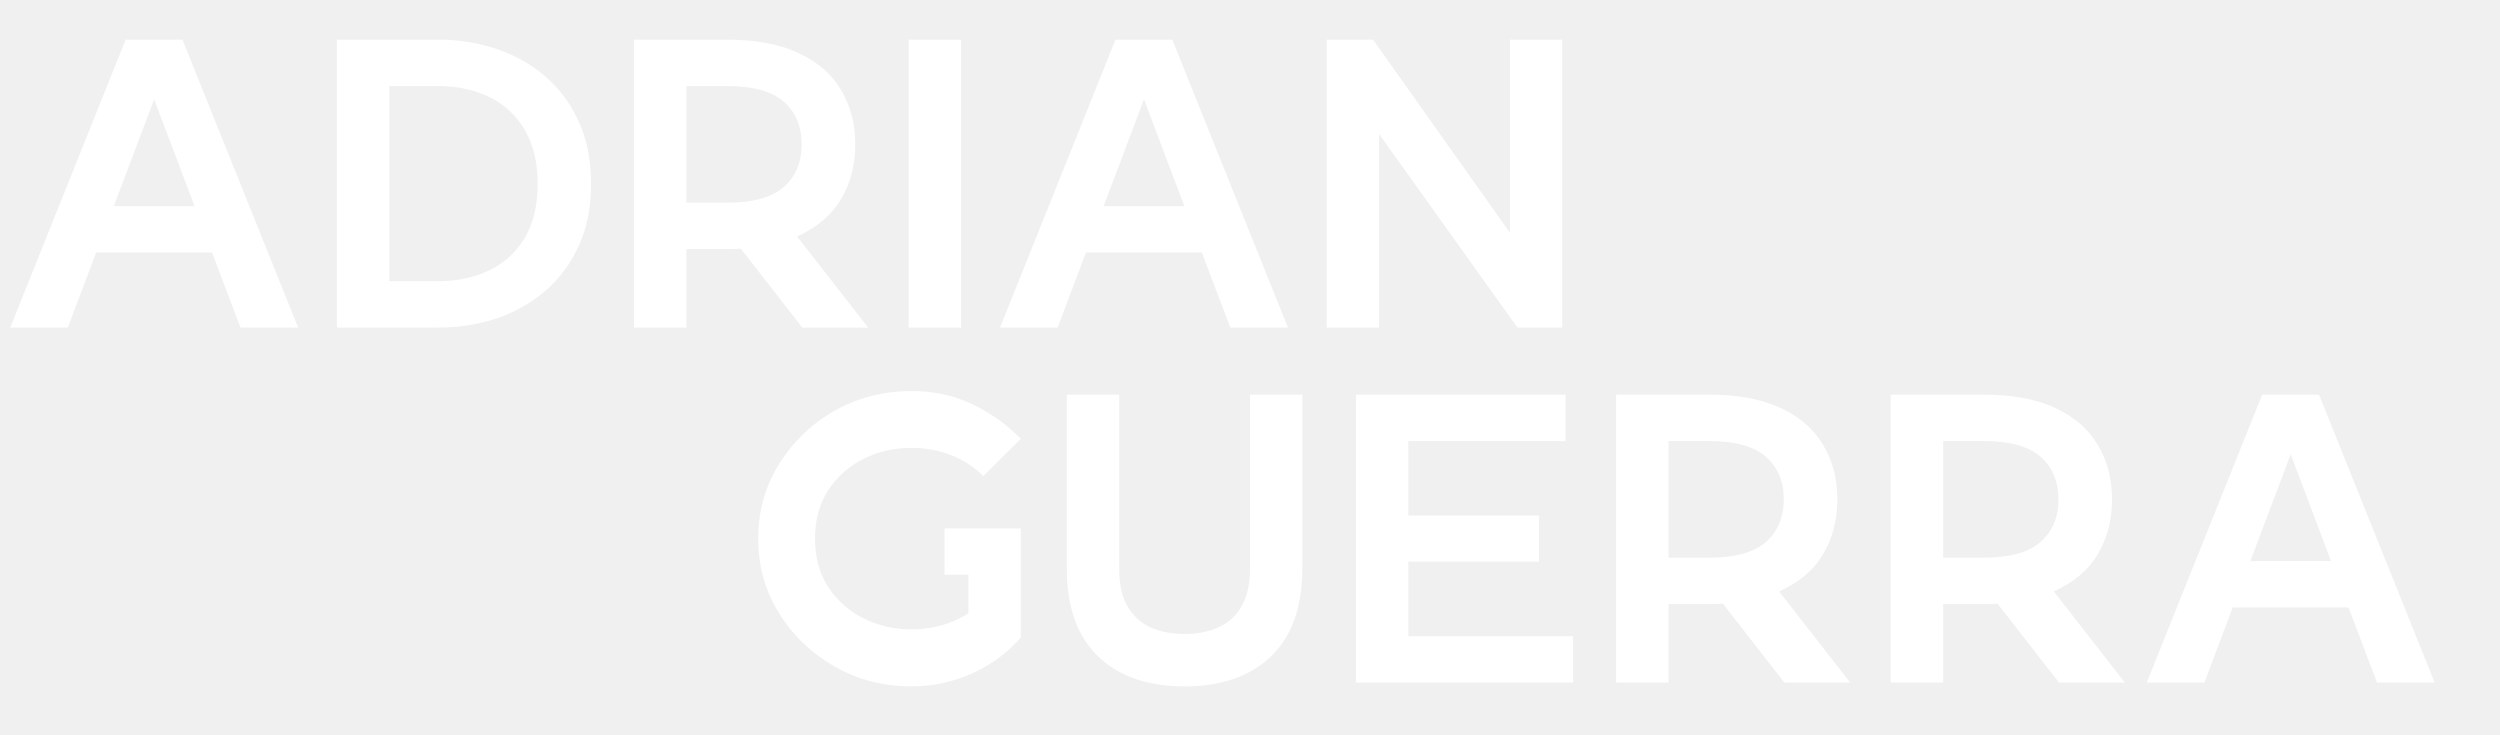
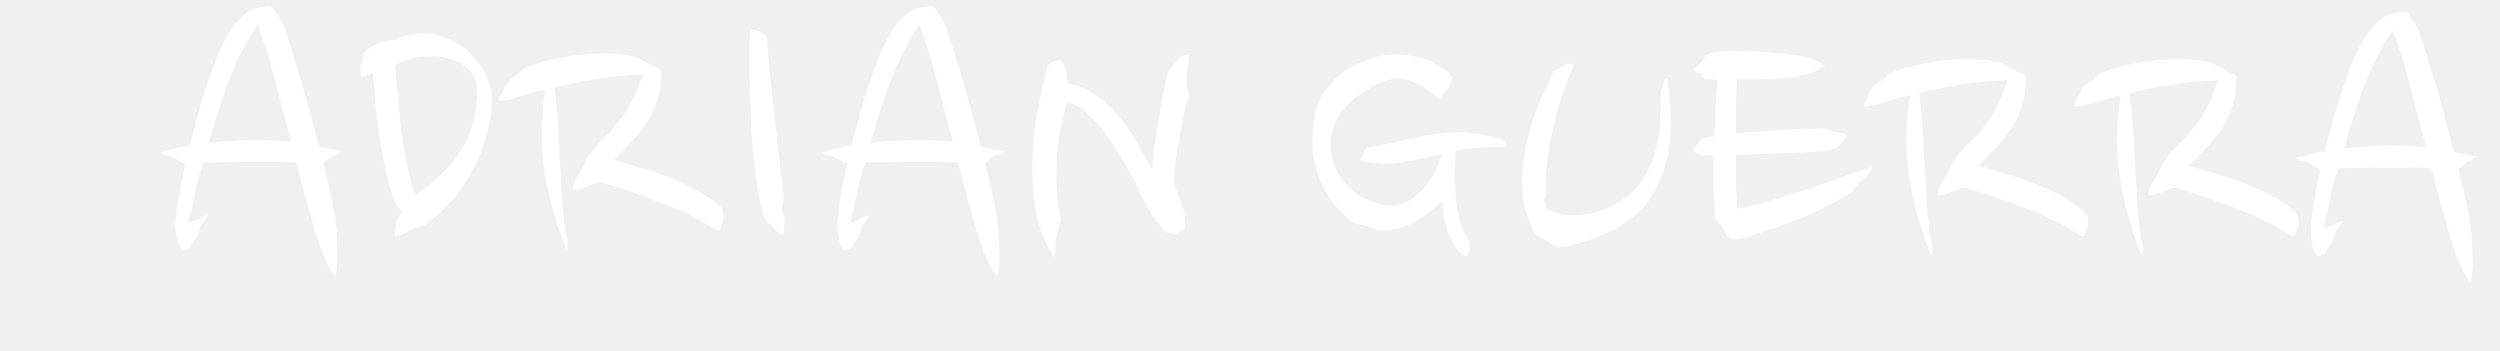
- <svg xmlns="http://www.w3.org/2000/svg" width="1824" height="536" viewBox="0 0 1824 536" fill="none">
-   <g clip-path="url(#clip0_52_25)">
-     <path d="M217.512 239H175.471L154.67 184.215H70.148L49.494 239H7.453L91.682 28.941H133.137L217.512 239ZM141.926 150.377L112.482 72.447L83.039 150.377H141.926ZM319.465 239H245.783V28.941H326.35V29.088C340.998 29.82 354.768 32.603 367.365 37.584C380.109 42.565 391.242 49.449 400.764 58.385C410.285 67.32 417.756 78.014 423.176 90.758C428.596 103.502 431.232 117.857 431.232 133.971C431.232 150.816 428.449 165.611 422.59 178.648C416.73 191.686 408.82 202.672 398.566 211.607C388.312 220.543 376.447 227.428 362.971 232.115C349.348 236.656 334.846 239 319.465 239ZM319.465 205.162C333.527 205.162 345.979 202.525 356.965 197.252C367.951 191.979 376.594 184.068 382.893 173.521C389.191 162.975 392.268 149.791 392.268 133.971C392.268 118.297 389.045 105.113 382.746 94.566C376.447 84.019 367.805 75.963 356.818 70.689C345.832 65.416 333.381 62.779 319.465 62.779H284.016V205.162H319.465ZM633.381 239H585.334L540.51 181.432C537.287 181.578 533.918 181.725 530.549 181.725H500.812V239H462.58V28.941H530.549C551.643 28.941 569.074 32.31 582.844 38.756C596.76 45.348 607.014 54.283 613.752 65.856C620.637 77.281 624.006 90.465 624.006 105.26C624.006 120.494 620.49 133.824 613.459 145.543C606.574 157.115 595.881 166.051 581.525 172.496L633.381 239ZM530.549 147.887C549.299 147.887 563.068 144.078 571.857 136.461C580.5 128.844 584.895 118.443 584.895 105.26C584.895 92.223 580.5 81.822 571.857 74.205C563.068 66.588 549.299 62.779 530.549 62.779H500.812V147.887H530.549ZM701.203 239H662.971V28.941H701.203V239ZM939.68 239H897.639L876.838 184.215H792.316L771.662 239H729.621L813.85 28.941H855.305L939.68 239ZM864.094 150.377L834.65 72.447L805.207 150.377H864.094ZM1139.78 239H1107.11L1006.18 97.789V239H967.951V28.941H1001.79L1101.69 169.859V28.941H1139.78V239Z" fill="#FFFFFF" />
-     <path d="M665.1 500.783C644.445 500.783 625.695 495.949 608.703 486.135C591.857 476.467 578.381 463.576 568.273 447.17C558.166 430.91 553.186 412.893 553.186 392.971C553.186 373.195 558.166 355.031 568.273 338.771C578.381 322.512 591.857 309.475 608.703 299.807C625.695 290.139 644.445 285.305 665.1 285.305C680.92 285.305 695.715 288.381 709.191 294.826C722.668 301.271 734.533 309.621 744.787 320.168L717.395 347.414C710.803 340.676 702.893 335.549 693.811 332.033C684.729 328.518 675.207 326.76 665.1 326.76C652.502 326.76 640.93 329.396 630.236 334.67C619.543 339.943 611.047 347.561 604.455 357.375C597.863 367.336 594.641 379.201 594.641 392.971C594.641 406.887 597.863 418.605 604.455 428.566C611.047 438.381 619.543 445.998 630.236 451.271C640.93 456.545 652.502 459.182 665.1 459.182C680.188 459.182 694.104 455.373 706.555 447.463V419.338H689.123V385.5H744.787V465.041C735.705 475.734 724.133 484.377 710.07 490.969C696.008 497.414 680.92 500.783 665.1 500.783ZM864.318 500.783C838.391 500.783 818.029 494.045 802.941 480.568C786.535 465.92 778.332 443.947 778.332 414.504V287.941H816.564V414.504C816.564 426.076 818.469 435.305 822.57 442.336C826.672 449.367 832.238 454.494 839.416 457.717C846.594 460.939 854.797 462.551 864.318 462.551C873.693 462.551 882.043 460.939 889.221 457.57C904.455 450.539 912.072 436.184 912.072 414.504V287.941H950.158V414.504C950.158 443.947 941.955 465.92 925.549 480.568C910.461 494.045 890.1 500.783 864.318 500.783ZM1147.77 498H989.27V287.941H1142.2V321.779H1027.5V376.125H1122.86V409.816H1027.5V464.162H1147.77V498ZM1349.91 498H1301.87L1257.04 440.432C1253.82 440.578 1250.45 440.725 1247.08 440.725H1217.35V498H1179.11V287.941H1247.08C1268.18 287.941 1285.61 291.311 1299.38 297.756C1313.29 304.348 1323.55 313.283 1330.29 324.855C1337.17 336.281 1340.54 349.465 1340.54 364.26C1340.54 379.494 1337.02 392.824 1329.99 404.543C1323.11 416.115 1312.41 425.051 1298.06 431.496L1349.91 498ZM1247.08 406.887C1265.83 406.887 1279.6 403.078 1288.39 395.461C1297.03 387.844 1301.43 377.443 1301.43 364.26C1301.43 351.223 1297.03 340.822 1288.39 333.205C1279.6 325.588 1265.83 321.779 1247.08 321.779H1217.35V406.887H1247.08ZM1550.3 498H1502.26L1457.43 440.432C1454.21 440.578 1450.84 440.725 1447.47 440.725H1417.74V498H1379.5V287.941H1447.47C1468.57 287.941 1486 291.311 1499.77 297.756C1513.68 304.348 1523.94 313.283 1530.68 324.855C1537.56 336.281 1540.93 349.465 1540.93 364.26C1540.93 379.494 1537.41 392.824 1530.38 404.543C1523.5 416.115 1512.8 425.051 1498.45 431.496L1550.3 498ZM1447.47 406.887C1466.22 406.887 1479.99 403.078 1488.78 395.461C1497.42 387.844 1501.82 377.443 1501.82 364.26C1501.82 351.223 1497.42 340.822 1488.78 333.205C1479.99 325.588 1466.22 321.779 1447.47 321.779H1417.74V406.887H1447.47ZM1776.33 498H1734.29L1713.49 443.215H1628.97L1608.31 498H1566.27L1650.5 287.941H1691.96L1776.33 498ZM1700.74 409.377L1671.3 331.447L1641.86 409.377H1700.74Z" fill="#FFFFFF" />
+ <svg xmlns="http://www.w3.org/2000/svg" width="2204" height="309" viewBox="0 0 2204 309" fill="none">
+   <g clip-path="url(#clip0_324_8)">
+     <path d="M298.594 134.35C297.894 135.517 296.844 136.333 295.444 136.8C294.278 137.033 293.111 137.5 291.944 138.2C290.778 138.9 289.611 139.833 288.444 141C287.278 142.167 286.111 143.1 284.944 143.8C288.211 156.4 290.778 167.367 292.644 176.7C294.511 186.033 295.678 193.033 296.144 197.7C296.611 202.367 296.961 207.5 297.194 213.1C297.428 218.7 297.544 223.833 297.544 228.5C297.544 232 297.311 234.8 296.844 236.9C296.611 239.233 296.144 241.45 295.444 243.55C292.644 240.05 290.311 236.317 288.444 232.35C286.811 228.383 285.061 224.417 283.194 220.45C279.228 208.55 275.378 196.067 271.644 183C268.144 169.933 264.644 156.633 261.144 143.1C254.611 142.867 247.611 142.75 240.144 142.75C232.678 142.75 225.211 142.75 217.744 142.75C210.278 142.75 203.161 142.867 196.394 143.1C189.861 143.1 184.144 143.217 179.244 143.45C178.778 144.85 178.311 146.483 177.844 148.35C176.444 151.383 175.278 154.767 174.344 158.5C173.411 162 172.594 165.85 171.894 170.05C171.194 174.017 170.378 178.217 169.444 182.65C168.511 187.083 167.344 191.517 165.944 195.95C168.978 195.95 171.894 195.017 174.694 193.15C177.728 191.05 180.761 190 183.794 190C181.694 192.1 179.828 194.433 178.194 197C176.794 199.567 175.511 202.95 174.344 207.15C174.111 208.317 173.411 209.483 172.244 210.65C171.078 212.05 170.261 213.1 169.794 213.8C169.328 214.733 168.861 215.667 168.394 216.6C167.928 217.767 167.344 218.583 166.644 219.05C165.011 219.983 163.611 220.45 162.444 220.45C161.278 220.683 160.461 220.45 159.994 219.75C158.128 216.95 156.844 213.917 156.144 210.65C155.678 207.617 155.211 204.35 154.744 200.85C154.744 194.55 155.561 186.383 157.194 176.35C158.828 166.317 160.928 155.583 163.494 144.15C161.628 143.683 159.761 142.867 157.894 141.7C156.028 140.3 154.394 139.367 152.994 138.9C150.428 137.733 148.328 137.15 146.694 137.15C145.061 136.917 143.311 135.983 141.444 134.35L162.794 128.75C163.961 128.75 165.478 128.517 167.344 128.05C170.144 117.083 172.944 106.583 175.744 96.55C178.544 86.517 181.228 78 183.794 71C185.661 65.633 187.878 59.45 190.444 52.45C193.244 45.45 196.394 38.8 199.894 32.5C203.628 25.967 207.711 20.367 212.144 15.7C216.811 11.033 221.828 8.117 227.194 6.95C228.828 6.483 230.461 6.133 232.094 5.9C233.728 5.667 235.478 5.55 237.344 5.55C239.211 5.55 240.611 6.483 241.544 8.35C242.478 9.983 243.878 12.083 245.744 14.65C246.911 16.75 247.961 18.617 248.894 20.25C250.061 21.65 251.228 24.683 252.394 29.35C257.994 46.383 263.244 63.533 268.144 80.8C273.044 97.833 277.361 113.933 281.094 129.1L302.444 133.65L298.594 134.35ZM227.194 22C223.228 27.367 219.494 33.317 215.994 39.85C212.494 46.15 208.994 53.5 205.494 61.9C201.994 70.067 198.494 79.517 194.994 90.25C191.494 100.75 187.878 112.65 184.144 125.95C196.278 124.55 208.411 123.733 220.544 123.5C232.678 123.267 244.694 123.733 256.594 124.9C251.694 106 246.911 87.683 242.244 69.95C237.578 51.983 232.561 36 227.194 22ZM419.694 53.15C422.728 56.183 425.294 59.8 427.394 64C429.494 68.2 431.128 72.75 432.294 77.65C433.461 82.55 433.928 87.567 433.694 92.7C433.694 97.6 432.994 102.267 431.594 106.7C425.528 142.4 407.678 172.15 378.044 195.95C374.778 198.283 371.628 199.683 368.594 200.15C365.561 200.85 362.644 202.133 359.844 204C357.978 205.167 356.111 206.1 354.244 206.8C352.611 207.5 350.628 207.85 348.294 207.85C347.828 206.683 347.711 205.633 347.944 204.7C348.178 203.767 348.528 202.717 348.994 201.55C349.228 200.617 349.228 199.45 348.994 198.05C348.994 196.883 349.228 195.833 349.694 194.9C350.628 193.267 351.444 191.75 352.144 190.35C353.078 188.95 353.661 187.667 353.894 186.5C353.894 185.333 353.078 184.167 351.444 183C350.044 181.6 348.994 179.967 348.294 178.1C345.261 170.633 342.694 162.233 340.594 152.9C338.494 143.333 336.628 133.533 334.994 123.5C333.594 113.233 332.311 103.083 331.144 93.05C330.211 82.783 329.394 73.217 328.694 64.35L320.294 67.85C319.128 68.317 318.311 67.5 317.844 65.4C317.378 63.3 317.378 61.317 317.844 59.45L319.594 52.8C320.061 51.633 320.294 50.35 320.294 48.95C320.294 47.317 320.994 45.917 322.394 44.75C324.728 42.883 328.111 40.783 332.544 38.45C337.211 36.117 342.461 35.067 348.294 35.3C354.128 32.267 360.311 30.4 366.844 29.7C373.378 29 379.794 29.467 386.094 31.1C392.394 32.5 398.461 35.067 404.294 38.8C410.128 42.533 415.261 47.317 419.694 53.15ZM419.694 71C416.661 63.533 411.878 58.283 405.344 55.25C399.044 51.983 392.161 50.117 384.694 49.65C377.461 49.183 370.461 49.767 363.694 51.4C356.928 53.033 351.794 55.017 348.294 57.35C348.994 65.05 349.694 73.683 350.394 83.25C351.328 92.817 352.378 102.733 353.544 113C354.944 123.033 356.578 133.183 358.444 143.45C360.544 153.717 363.111 163.283 366.144 172.15C375.011 166.317 383.061 159.783 390.294 152.55C397.528 145.083 403.594 137.15 408.494 128.75C413.394 120.117 416.778 111.017 418.644 101.45C420.744 91.65 421.094 81.5 419.694 71ZM582.753 65.4C582.753 75.667 581.003 85.117 577.503 93.75C575.87 98.183 573.653 102.617 570.853 107.05C568.053 111.25 564.903 115.45 561.403 119.65C558.137 123.617 554.637 127.467 550.903 131.2C547.403 134.7 544.137 137.967 541.103 141C548.103 143.1 555.803 145.433 564.203 148C572.837 150.333 581.353 153.133 589.753 156.4C598.153 159.667 606.203 163.4 613.903 167.6C621.603 171.567 628.253 176.117 633.853 181.25C635.487 182.65 636.537 184.05 637.003 185.45C637.47 186.617 637.703 188.133 637.703 190C637.703 191.867 637.703 193.033 637.703 193.5C637.937 193.967 637.587 194.9 636.653 196.3C635.953 197.467 635.487 198.75 635.253 200.15C635.253 201.55 634.787 202.483 633.853 202.95C632.687 203.417 631.52 203.183 630.353 202.25C617.053 193.617 601.303 185.8 583.103 178.8C565.137 171.8 547.17 165.733 529.203 160.6C527.337 160.6 525.587 160.95 523.953 161.65C522.32 162.35 520.337 163.167 518.003 164.1C516.137 164.8 513.57 165.617 510.303 166.55C507.27 167.483 505.637 167.483 505.403 166.55C505.403 162.817 506.453 159.433 508.553 156.4C510.653 153.367 512.52 150.217 514.153 146.95C516.02 142.983 517.187 140.417 517.653 139.25C518.353 138.083 519.287 136.8 520.453 135.4C521.387 134.233 522.437 132.833 523.603 131.2C525.003 129.333 526.987 127.117 529.553 124.55C535.387 118.95 540.287 113.7 544.253 108.8C548.453 103.667 551.837 98.767 554.403 94.1C557.203 89.2 559.537 84.417 561.403 79.75C563.27 75.083 565.137 70.417 567.003 65.75C551.837 66.217 538.187 67.5 526.053 69.6C513.92 71.467 501.437 74.033 488.603 77.3C490.003 86.167 491.053 96.2 491.753 107.4C492.453 118.367 493.037 129.683 493.503 141.35C494.203 153.017 494.903 164.683 495.603 176.35C496.303 187.783 497.587 198.4 499.453 208.2C500.62 211.467 500.97 214.383 500.503 216.95C500.27 217.65 500.153 218.233 500.153 218.7C500.153 219.167 499.92 219.633 499.453 220.1C490.587 199.1 484.17 176.467 480.203 152.2C476.47 127.7 476.703 103.317 480.903 79.05C479.27 79.283 477.053 79.75 474.253 80.45C471.453 81.15 468.42 81.967 465.153 82.9C462.12 83.833 459.087 84.767 456.053 85.7C453.253 86.633 450.803 87.333 448.703 87.8L440.653 88.85C439.953 86.75 440.187 85.233 441.353 84.3C442.287 83.133 442.987 81.733 443.453 80.1C445.087 74.5 448.47 70.3 453.603 67.5C455.703 66.333 457.453 64.933 458.853 63.3C460.253 61.667 461.887 60.383 463.753 59.45C470.053 56.883 477.17 54.667 485.103 52.8C493.037 50.933 501.087 49.533 509.253 48.6C517.653 47.433 525.937 46.967 534.103 47.2C542.503 47.2 550.437 48.017 557.903 49.65C560.237 50.117 562.453 51.05 564.553 52.45C566.653 53.617 568.753 54.667 570.853 55.6L576.453 59.1C581.353 59.8 583.453 61.9 582.753 65.4ZM690.649 171.1C691.116 174.133 690.882 177.283 689.949 180.55C689.249 183.583 689.482 186.383 690.649 188.95C691.349 190.817 691.582 193.617 691.349 197.35C691.349 201.083 691.116 204.233 690.649 206.8C689.249 206.8 687.849 206.217 686.449 205.05C685.282 204.117 683.999 202.833 682.599 201.2C680.966 199.333 679.099 197.583 676.999 195.95C675.132 194.083 673.732 191.75 672.799 188.95C669.766 177.05 667.432 164.567 665.799 151.5C664.166 138.2 662.999 124.783 662.299 111.25C661.599 97.717 661.132 84.417 660.899 71.35C660.899 58.05 660.899 45.45 660.899 33.55C660.899 29.583 661.366 27.133 662.299 26.2C662.766 25.733 663.349 25.733 664.049 26.2C664.982 26.433 666.032 26.667 667.199 26.9C668.366 27.133 669.416 27.6 670.349 28.3C671.282 28.767 671.982 29.233 672.449 29.7C673.149 30.4 673.849 30.867 674.549 31.1C675.249 31.333 675.716 32.033 675.949 33.2C677.816 56.3 680.032 79.283 682.599 102.15C685.166 125.017 687.849 148 690.649 171.1ZM882.042 134.35C881.342 135.517 880.292 136.333 878.892 136.8C877.725 137.033 876.558 137.5 875.392 138.2C874.225 138.9 873.058 139.833 871.892 141C870.725 142.167 869.558 143.1 868.392 143.8C871.658 156.4 874.225 167.367 876.092 176.7C877.958 186.033 879.125 193.033 879.592 197.7C880.058 202.367 880.408 207.5 880.642 213.1C880.875 218.7 880.992 223.833 880.992 228.5C880.992 232 880.758 234.8 880.292 236.9C880.058 239.233 879.592 241.45 878.892 243.55C876.092 240.05 873.758 236.317 871.892 232.35C870.258 228.383 868.508 224.417 866.642 220.45C862.675 208.55 858.825 196.067 855.092 183C851.592 169.933 848.092 156.633 844.592 143.1C838.058 142.867 831.058 142.75 823.592 142.75C816.125 142.75 808.658 142.75 801.192 142.75C793.725 142.75 786.608 142.867 779.842 143.1C773.308 143.1 767.592 143.217 762.692 143.45C762.225 144.85 761.758 146.483 761.292 148.35C759.892 151.383 758.725 154.767 757.792 158.5C756.858 162 756.042 165.85 755.342 170.05C754.642 174.017 753.825 178.217 752.892 182.65C751.958 187.083 750.792 191.517 749.392 195.95C752.425 195.95 755.342 195.017 758.142 193.15C761.175 191.05 764.208 190 767.242 190C765.142 192.1 763.275 194.433 761.642 197C760.242 199.567 758.958 202.95 757.792 207.15C757.558 208.317 756.858 209.483 755.692 210.65C754.525 212.05 753.708 213.1 753.242 213.8C752.775 214.733 752.308 215.667 751.842 216.6C751.375 217.767 750.792 218.583 750.092 219.05C748.458 219.983 747.058 220.45 745.892 220.45C744.725 220.683 743.908 220.45 743.442 219.75C741.575 216.95 740.292 213.917 739.592 210.65C739.125 207.617 738.658 204.35 738.192 200.85C738.192 194.55 739.008 186.383 740.642 176.35C742.275 166.317 744.375 155.583 746.942 144.15C745.075 143.683 743.208 142.867 741.342 141.7C739.475 140.3 737.842 139.367 736.442 138.9C733.875 137.733 731.775 137.15 730.142 137.15C728.508 136.917 726.758 135.983 724.892 134.35L746.242 128.75C747.408 128.75 748.925 128.517 750.792 128.05C753.592 117.083 756.392 106.583 759.192 96.55C761.992 86.517 764.675 78 767.242 71C769.108 65.633 771.325 59.45 773.892 52.45C776.692 45.45 779.842 38.8 783.342 32.5C787.075 25.967 791.158 20.367 795.592 15.7C800.258 11.033 805.275 8.117 810.642 6.95C812.275 6.483 813.908 6.133 815.542 5.9C817.175 5.667 818.925 5.55 820.792 5.55C822.658 5.55 824.058 6.483 824.992 8.35C825.925 9.983 827.325 12.083 829.192 14.65C830.358 16.75 831.408 18.617 832.342 20.25C833.508 21.65 834.675 24.683 835.842 29.35C841.442 46.383 846.692 63.533 851.592 80.8C856.492 97.833 860.808 113.933 864.542 129.1L885.892 133.65L882.042 134.35ZM810.642 22C806.675 27.367 802.942 33.317 799.442 39.85C795.942 46.15 792.442 53.5 788.942 61.9C785.442 70.067 781.942 79.517 778.442 90.25C774.942 100.75 771.325 112.65 767.592 125.95C779.725 124.55 791.858 123.733 803.992 123.5C816.125 123.267 828.142 123.733 840.042 124.9C835.142 106 830.358 87.683 825.692 69.95C821.025 51.983 816.008 36 810.642 22ZM1047.94 48.25C1048.17 50.583 1048.06 53.617 1047.59 57.35C1047.12 61.083 1046.66 64.583 1046.19 67.85C1045.72 70.183 1045.84 72.983 1046.54 76.25C1047.24 79.283 1047.71 81.85 1047.94 83.95C1046.54 88.383 1045.14 93.867 1043.74 100.4C1042.34 106.7 1041.06 113.467 1039.89 120.7C1038.72 127.7 1037.56 134.7 1036.39 141.7C1035.46 148.7 1034.87 155 1034.64 160.6C1036.04 165.033 1037.32 168.767 1038.49 171.8C1039.89 174.833 1041.06 177.75 1041.99 180.55C1042.92 183.117 1043.62 185.917 1044.09 188.95C1044.56 191.983 1044.79 195.717 1044.79 200.15C1043.16 201.783 1042.11 202.717 1041.64 202.95C1041.41 203.417 1040.47 204.233 1038.84 205.4C1037.44 206.567 1036.04 206.8 1034.64 206.1C1033.47 205.4 1032.19 205.05 1030.79 205.05C1028.69 205.05 1027.64 204.817 1027.64 204.35C1027.64 203.883 1027.06 203.067 1025.89 201.9C1022.16 198.167 1019.01 194.433 1016.44 190.7C1014.11 186.733 1011.89 182.883 1009.79 179.15C1007.69 175.183 1005.71 171.217 1003.84 167.25C1002.21 163.283 1000.22 159.317 997.892 155.35C995.092 150.217 991.592 144.267 987.392 137.5C983.425 130.5 978.992 123.733 974.092 117.2C969.192 110.667 963.825 104.833 957.992 99.7C952.392 94.567 946.675 91.3 940.842 89.9C935.475 108.1 932.325 125.833 931.392 143.1C930.692 160.133 931.858 176.117 934.892 191.05C935.125 193.15 935.125 194.55 934.892 195.25C934.658 195.95 934.308 197.117 933.842 198.75C933.375 200.617 932.792 202.833 932.092 205.4C931.625 208.2 931.042 210.183 930.342 211.35C930.575 214.617 930.692 217.65 930.692 220.45C930.692 223.25 930.108 225.35 928.942 226.75C921.475 214.85 916.342 201.783 913.542 187.55C910.975 173.083 909.808 158.383 910.042 143.45C910.508 128.517 912.025 113.933 914.592 99.7C917.158 85.233 919.958 72.05 922.992 60.15C922.992 59.217 923.225 58.517 923.692 58.05C924.392 57.583 924.975 57.117 925.442 56.65C925.908 56.183 926.258 55.833 926.492 55.6C926.958 55.133 927.542 54.783 928.242 54.55C929.408 54.317 930.458 54.083 931.392 53.85C932.325 53.383 933.375 53.15 934.542 53.15C935.942 53.15 936.875 53.967 937.342 55.6C937.808 57.233 938.275 58.517 938.742 59.45C939.442 60.617 940.025 63.067 940.492 66.8C940.958 70.3 941.075 72.633 940.842 73.8C951.108 75.2 960.092 78.933 967.792 85C975.725 90.833 982.608 97.6 988.442 105.3C994.508 113 999.758 120.933 1004.19 129.1C1008.62 137.033 1012.47 143.917 1015.74 149.75C1015.97 144.617 1016.56 138.317 1017.49 130.85C1018.66 123.383 1019.82 115.8 1020.99 108.1C1022.39 100.4 1023.67 93.167 1024.84 86.4C1026.24 79.4 1027.29 73.917 1027.99 69.95C1028.69 66.683 1029.74 64 1031.14 61.9C1032.54 59.8 1034.06 57.933 1035.69 56.3C1036.62 55.367 1037.56 54.083 1038.49 52.45C1039.66 50.817 1041.06 49.767 1042.69 49.3C1043.86 48.833 1044.67 48.6 1045.14 48.6C1045.84 48.6 1046.77 48.483 1047.94 48.25Z" fill="white" />
+     <path d="M1280.35 68.65C1280.35 69.817 1280 70.983 1279.3 72.15C1278.6 73.083 1278.02 74.25 1277.55 75.65C1276.62 78.217 1275.92 79.617 1275.45 79.85C1275.22 80.083 1274.4 81.017 1273 82.65C1272.3 83.583 1271.83 84.4 1271.6 85.1C1271.37 85.567 1271.02 86.033 1270.55 86.5C1269.62 86.967 1268.33 86.733 1266.7 85.8C1264.37 83.7 1261.57 81.483 1258.3 79.15C1255.03 76.817 1251.53 74.833 1247.8 73.2C1244.07 71.333 1240.1 70.05 1235.9 69.35C1231.93 68.65 1227.85 69 1223.65 70.4C1217.82 72.267 1211.05 75.533 1203.35 80.2C1195.65 84.867 1189.12 90.583 1183.75 97.35C1177.22 105.75 1173.72 114.85 1173.25 124.65C1172.78 134.217 1174.65 143.083 1178.85 151.25C1183.28 159.417 1189.82 166.417 1198.45 172.25C1207.08 177.85 1217.35 180.883 1229.25 181.35C1235.32 180.417 1240.57 178.433 1245 175.4C1249.67 172.133 1253.63 168.283 1256.9 163.85C1260.4 159.417 1263.32 154.75 1265.65 149.85C1267.98 144.717 1269.85 139.933 1271.25 135.5C1259.35 138.533 1247.45 141.1 1235.55 143.2C1223.65 145.067 1211.75 144.483 1199.85 141.45C1198.68 140.75 1198.33 140.517 1198.8 140.75C1199.27 140.75 1200.08 139.7 1201.25 137.6C1201.72 136.667 1202.07 135.5 1202.3 134.1C1202.77 132.467 1203.93 131.183 1205.8 130.25C1214.2 128.85 1222.83 127.1 1231.7 125C1240.57 122.667 1249.67 120.683 1259 119.05C1268.33 117.417 1277.78 116.6 1287.35 116.6C1296.92 116.6 1306.6 118.117 1316.4 121.15C1317.33 121.617 1318.38 121.967 1319.55 122.2C1320.95 122.2 1322.23 122.433 1323.4 122.9C1324.57 123.367 1325.62 124.067 1326.55 125C1327.48 125.7 1327.95 126.75 1327.95 128.15C1327.95 129.083 1326.9 129.55 1324.8 129.55C1318.73 129.55 1311.73 129.783 1303.8 130.25C1296.1 130.483 1289.22 131.417 1283.15 133.05C1282.92 138.65 1282.68 144.833 1282.45 151.6C1282.45 158.367 1282.68 165.367 1283.15 172.6C1283.85 179.6 1285.02 186.6 1286.65 193.6C1288.52 200.6 1291.32 207.017 1295.05 212.85C1295.52 213.317 1295.75 214.483 1295.75 216.35C1295.75 218.217 1295.52 219.733 1295.05 220.9C1294.58 221.6 1294.47 222.183 1294.7 222.65C1294.93 223.35 1294.82 223.933 1294.35 224.4C1293.88 225.333 1293.07 225.683 1291.9 225.45C1290.73 225.45 1289.8 225.217 1289.1 224.75C1283.03 218.683 1278.6 211.217 1275.8 202.35C1273.23 193.483 1271.72 185.083 1271.25 177.15C1256.32 192.083 1240.92 200.6 1225.05 202.7C1220.85 203.167 1217.47 203.167 1214.9 202.7C1212.57 202.467 1209.42 201.417 1205.45 199.55C1203.82 198.85 1201.37 198.267 1198.1 197.8C1195.07 197.333 1192.97 196.517 1191.8 195.35C1185.5 190.45 1179.9 184.85 1175 178.55C1170.33 172.25 1166.48 165.483 1163.45 158.25C1160.65 151.017 1158.67 143.55 1157.5 135.85C1156.57 127.917 1156.8 119.867 1158.2 111.7C1158.43 101.2 1161 91.983 1165.9 84.05C1170.8 75.883 1176.87 69.117 1184.1 63.75C1191.57 58.383 1199.5 54.417 1207.9 51.85C1216.53 49.05 1224.58 47.767 1232.05 48C1237.42 48.233 1242.78 48.933 1248.15 50.1C1253.75 51.033 1258.88 52.783 1263.55 55.35C1267.75 57.683 1271.02 59.55 1273.35 60.95C1275.68 62.117 1278.02 64.683 1280.35 68.65ZM1386.85 58.5C1383.11 67.6 1379.61 76.933 1376.35 86.5C1373.31 96.067 1370.75 105.75 1368.65 115.55C1366.55 125.117 1364.91 134.683 1363.75 144.25C1362.81 153.817 1362.58 162.917 1363.05 171.55C1362.58 172.95 1362.11 174.117 1361.65 175.05C1361.41 175.75 1361.3 176.333 1361.3 176.8C1361.53 177.967 1361.88 178.9 1362.35 179.6C1362.81 180.3 1363.05 181.583 1363.05 183.45C1368.65 187.183 1375.41 189.283 1383.35 189.75C1391.28 190.217 1399.21 189.283 1407.15 186.95C1415.31 184.617 1422.43 181.467 1428.5 177.5C1437.13 171.9 1443.78 165.367 1448.45 157.9C1453.35 150.2 1456.96 142.15 1459.3 133.75C1461.63 125.117 1463.03 116.25 1463.5 107.15C1463.96 98.05 1464.2 89.183 1464.2 80.55C1464.2 79.85 1464.43 79.267 1464.9 78.8C1465.6 78.1 1465.95 77.4 1465.95 76.7C1465.95 76 1466.06 75.3 1466.3 74.6C1466.53 74.133 1466.65 73.55 1466.65 72.85C1466.65 72.15 1466.76 71.567 1467 71.1C1467 70.633 1467.46 70.167 1468.4 69.7C1469.56 69 1470.15 69.233 1470.15 70.4C1471.55 80.9 1472.48 91.867 1472.95 103.3C1473.41 114.733 1472.48 126.05 1470.15 137.25C1467.81 148.45 1463.85 159.067 1458.25 169.1C1452.88 179.133 1444.95 187.883 1434.45 195.35C1427.68 200.017 1419.4 204.333 1409.6 208.3C1399.8 212.5 1390 215.533 1380.2 217.4C1374.6 218.1 1370.75 217.517 1368.65 215.65C1366.55 213.783 1364.21 212.267 1361.65 211.1C1358.38 209.467 1356.16 208.183 1355 207.25C1354.06 206.317 1352.78 204.333 1351.15 201.3C1345.55 190.1 1342.51 178.317 1342.05 165.95C1341.58 153.35 1342.63 140.983 1345.2 128.85C1347.76 116.717 1351.26 105.167 1355.7 94.2C1360.36 83 1364.8 73.083 1369 64.45C1370.16 62.583 1370.98 61.65 1371.45 61.65C1372.15 61.65 1373.2 61.183 1374.6 60.25C1375.53 59.783 1376.81 58.967 1378.45 57.8C1380.31 56.4 1381.71 55.817 1382.65 56.05C1383.11 56.05 1383.81 56.167 1384.75 56.4C1385.91 56.4 1386.73 56.517 1387.2 56.75C1387.66 56.983 1387.55 57.217 1386.85 57.45C1386.38 57.683 1386.38 58.033 1386.85 58.5ZM1620.37 116.6C1622.71 117.067 1624.34 117.533 1625.27 118C1626.44 118.233 1627.14 118.933 1627.37 120.1L1621.42 128.5C1620.02 129.667 1618.16 130.6 1615.82 131.3C1613.72 132 1611.74 132.583 1609.87 133.05C1604.51 133.517 1598.56 133.867 1592.02 134.1C1585.49 134.333 1578.72 134.683 1571.72 135.15C1564.72 135.383 1557.61 135.617 1550.37 135.85C1543.37 136.083 1536.72 136.317 1530.42 136.55C1530.42 146.35 1530.42 155.45 1530.42 163.85C1530.66 172.25 1531.01 179.017 1531.47 184.15C1537.31 183.217 1544.07 181.7 1551.77 179.6C1559.47 177.5 1567.76 175.05 1576.62 172.25C1585.49 169.45 1594.71 166.417 1604.27 163.15C1613.84 159.883 1623.17 156.5 1632.27 153C1635.54 151.833 1638.57 150.9 1641.37 150.2C1644.41 149.267 1647.44 148.333 1650.47 147.4C1650.47 148.333 1650.36 149.033 1650.12 149.5C1649.89 149.733 1649.54 150.083 1649.07 150.55C1648.37 152.417 1647.32 154.05 1645.92 155.45C1644.52 156.617 1643.12 157.667 1641.72 158.6C1640.56 159.533 1639.51 160.35 1638.57 161.05C1637.41 161.983 1636.36 163.383 1635.42 165.25C1634.72 167.117 1633.09 168.867 1630.52 170.5C1615.36 179.833 1600.07 187.533 1584.67 193.6C1569.27 199.667 1552.94 205.15 1535.67 210.05C1531.71 211.217 1528.56 211.333 1526.22 210.4C1523.89 209.7 1521.91 207.6 1520.27 204.1C1519.81 202.233 1519.22 200.717 1518.52 199.55C1517.82 198.383 1516.19 196.867 1513.62 195C1512.46 194.067 1511.87 192.55 1511.87 190.45C1511.87 188.117 1511.76 185.667 1511.52 183.1C1511.06 177.5 1510.71 170.733 1510.47 162.8C1510.47 154.633 1510.59 146 1510.82 136.9H1501.72C1499.62 136.667 1498.11 136.433 1497.17 136.2C1496.24 135.733 1494.84 134.567 1492.97 132.7C1492.97 131.067 1493.32 130.017 1494.02 129.55C1494.96 129.083 1495.77 128.383 1496.47 127.45C1497.17 126.517 1497.76 125.467 1498.22 124.3C1498.92 123.133 1499.86 122.317 1501.02 121.85C1502.19 121.617 1503.59 121.383 1505.22 121.15C1507.09 120.917 1509.19 120.567 1511.52 120.1C1511.99 111.467 1512.34 102.833 1512.57 94.2C1513.04 85.567 1513.51 77.517 1513.97 70.05H1509.07C1506.27 70.05 1504.29 69.817 1503.12 69.35C1502.19 68.65 1501.49 68.067 1501.02 67.6C1500.56 66.9 1500.21 66.317 1499.97 65.85C1499.74 65.15 1499.04 64.683 1497.87 64.45C1496.01 64.217 1495.07 63.867 1495.07 63.4C1495.07 62.933 1494.61 62.467 1493.67 62C1492.74 61.3 1493.09 60.483 1494.72 59.55C1496.59 58.617 1498.46 56.75 1500.32 53.95C1501.96 52.317 1502.89 51.033 1503.12 50.1C1503.59 49.167 1505.11 48.117 1507.67 46.95C1510.01 45.783 1514.44 45.083 1520.97 44.85C1527.51 44.617 1534.86 44.733 1543.02 45.2C1551.19 45.433 1559.47 46.017 1567.87 46.95C1576.51 47.65 1583.86 48.583 1589.92 49.75C1593.66 50.683 1597.04 51.85 1600.07 53.25C1603.11 54.417 1606.02 56.05 1608.82 58.15C1608.82 58.85 1608.24 59.317 1607.07 59.55C1606.14 59.55 1605.44 59.783 1604.97 60.25C1604.04 60.95 1603.11 61.533 1602.17 62C1601.24 62.233 1600.42 62.583 1599.72 63.05C1598.79 63.517 1597.86 63.867 1596.92 64.1C1593.19 65.267 1589.22 66.317 1585.02 67.25C1581.06 67.95 1576.51 68.533 1571.37 69C1566.47 69.467 1560.64 69.817 1553.87 70.05C1547.34 70.05 1539.76 70.05 1531.12 70.05C1530.89 76.817 1530.66 84.283 1530.42 92.45C1530.42 100.617 1530.42 109.017 1530.42 117.65C1541.62 116.483 1553.99 115.55 1567.52 114.85C1581.29 113.917 1594.12 113.333 1606.02 113.1C1608.59 113.1 1611.04 113.683 1613.37 114.85C1615.71 116.017 1618.04 116.6 1620.37 116.6ZM1785.91 70.4C1785.91 80.667 1784.16 90.117 1780.66 98.75C1779.03 103.183 1776.81 107.617 1774.01 112.05C1771.21 116.25 1768.06 120.45 1764.56 124.65C1761.29 128.617 1757.79 132.467 1754.06 136.2C1750.56 139.7 1747.29 142.967 1744.26 146C1751.26 148.1 1758.96 150.433 1767.36 153C1775.99 155.333 1784.51 158.133 1792.91 161.4C1801.31 164.667 1809.36 168.4 1817.06 172.6C1824.76 176.567 1831.41 181.117 1837.01 186.25C1838.64 187.65 1839.69 189.05 1840.16 190.45C1840.63 191.617 1840.86 193.133 1840.86 195C1840.86 196.867 1840.86 198.033 1840.86 198.5C1841.09 198.967 1840.74 199.9 1839.81 201.3C1839.11 202.467 1838.64 203.75 1838.41 205.15C1838.41 206.55 1837.94 207.483 1837.01 207.95C1835.84 208.417 1834.68 208.183 1833.51 207.25C1820.21 198.617 1804.46 190.8 1786.26 183.8C1768.29 176.8 1750.33 170.733 1732.36 165.6C1730.49 165.6 1728.74 165.95 1727.11 166.65C1725.48 167.35 1723.49 168.167 1721.16 169.1C1719.29 169.8 1716.73 170.617 1713.46 171.55C1710.43 172.483 1708.79 172.483 1708.56 171.55C1708.56 167.817 1709.61 164.433 1711.71 161.4C1713.81 158.367 1715.68 155.217 1717.31 151.95C1719.18 147.983 1720.34 145.417 1720.81 144.25C1721.51 143.083 1722.44 141.8 1723.61 140.4C1724.54 139.233 1725.59 137.833 1726.76 136.2C1728.16 134.333 1730.14 132.117 1732.71 129.55C1738.54 123.95 1743.44 118.7 1747.41 113.8C1751.61 108.667 1754.99 103.767 1757.56 99.1C1760.36 94.2 1762.69 89.417 1764.56 84.75C1766.43 80.083 1768.29 75.417 1770.16 70.75C1754.99 71.217 1741.34 72.5 1729.21 74.6C1717.08 76.467 1704.59 79.033 1691.76 82.3C1693.16 91.167 1694.21 101.2 1694.91 112.4C1695.61 123.367 1696.19 134.683 1696.66 146.35C1697.36 158.017 1698.06 169.683 1698.76 181.35C1699.46 192.783 1700.74 203.4 1702.61 213.2C1703.78 216.467 1704.13 219.383 1703.66 221.95C1703.43 222.65 1703.31 223.233 1703.31 223.7C1703.31 224.167 1703.08 224.633 1702.61 225.1C1693.74 204.1 1687.33 181.467 1683.36 157.2C1679.63 132.7 1679.86 108.317 1684.06 84.05C1682.43 84.283 1680.21 84.75 1677.41 85.45C1674.61 86.15 1671.58 86.967 1668.31 87.9C1665.28 88.833 1662.24 89.767 1659.21 90.7C1656.41 91.633 1653.96 92.333 1651.86 92.8L1643.81 93.85C1643.11 91.75 1643.34 90.233 1644.51 89.3C1645.44 88.133 1646.14 86.733 1646.61 85.1C1648.24 79.5 1651.63 75.3 1656.76 72.5C1658.86 71.333 1660.61 69.933 1662.01 68.3C1663.41 66.667 1665.04 65.383 1666.91 64.45C1673.21 61.883 1680.33 59.667 1688.26 57.8C1696.19 55.933 1704.24 54.533 1712.41 53.6C1720.81 52.433 1729.09 51.967 1737.26 52.2C1745.66 52.2 1753.59 53.017 1761.06 54.65C1763.39 55.117 1765.61 56.05 1767.71 57.45C1769.81 58.617 1771.91 59.667 1774.01 60.6L1779.61 64.1C1784.51 64.8 1786.61 66.9 1785.91 70.4ZM1971.5 70.4C1971.5 80.667 1969.75 90.117 1966.25 98.75C1964.62 103.183 1962.4 107.617 1959.6 112.05C1956.8 116.25 1953.65 120.45 1950.15 124.65C1946.89 128.617 1943.39 132.467 1939.65 136.2C1936.15 139.7 1932.89 142.967 1929.85 146C1936.85 148.1 1944.55 150.433 1952.95 153C1961.59 155.333 1970.1 158.133 1978.5 161.4C1986.9 164.667 1994.95 168.4 2002.65 172.6C2010.35 176.567 2017 181.117 2022.6 186.25C2024.24 187.65 2025.29 189.05 2025.75 190.45C2026.22 191.617 2026.45 193.133 2026.45 195C2026.45 196.867 2026.45 198.033 2026.45 198.5C2026.69 198.967 2026.34 199.9 2025.4 201.3C2024.7 202.467 2024.24 203.75 2024 205.15C2024 206.55 2023.54 207.483 2022.6 207.95C2021.44 208.417 2020.27 208.183 2019.1 207.25C2005.8 198.617 1990.05 190.8 1971.85 183.8C1953.89 176.8 1935.92 170.733 1917.95 165.6C1916.09 165.6 1914.34 165.95 1912.7 166.65C1911.07 167.35 1909.09 168.167 1906.75 169.1C1904.89 169.8 1902.32 170.617 1899.05 171.55C1896.02 172.483 1894.39 172.483 1894.15 171.55C1894.15 167.817 1895.2 164.433 1897.3 161.4C1899.4 158.367 1901.27 155.217 1902.9 151.95C1904.77 147.983 1905.94 145.417 1906.4 144.25C1907.1 143.083 1908.04 141.8 1909.2 140.4C1910.14 139.233 1911.19 137.833 1912.35 136.2C1913.75 134.333 1915.74 132.117 1918.3 129.55C1924.14 123.95 1929.04 118.7 1933 113.8C1937.2 108.667 1940.59 103.767 1943.15 99.1C1945.95 94.2 1948.29 89.417 1950.15 84.75C1952.02 80.083 1953.89 75.417 1955.75 70.75C1940.59 71.217 1926.94 72.5 1914.8 74.6C1902.67 76.467 1890.19 79.033 1877.35 82.3C1878.75 91.167 1879.8 101.2 1880.5 112.4C1881.2 123.367 1881.79 134.683 1882.25 146.35C1882.95 158.017 1883.65 169.683 1884.35 181.35C1885.05 192.783 1886.34 203.4 1888.2 213.2C1889.37 216.467 1889.72 219.383 1889.25 221.95C1889.02 222.65 1888.9 223.233 1888.9 223.7C1888.9 224.167 1888.67 224.633 1888.2 225.1C1879.34 204.1 1872.92 181.467 1868.95 157.2C1865.22 132.7 1865.45 108.317 1869.65 84.05C1868.02 84.283 1865.8 84.75 1863 85.45C1860.2 86.15 1857.17 86.967 1853.9 87.9C1850.87 88.833 1847.84 89.767 1844.8 90.7C1842 91.633 1839.55 92.333 1837.45 92.8L1829.4 93.85C1828.7 91.75 1828.94 90.233 1830.1 89.3C1831.04 88.133 1831.74 86.733 1832.2 85.1C1833.84 79.5 1837.22 75.3 1842.35 72.5C1844.45 71.333 1846.2 69.933 1847.6 68.3C1849 66.667 1850.64 65.383 1852.5 64.45C1858.8 61.883 1865.92 59.667 1873.85 57.8C1881.79 55.933 1889.84 54.533 1898 53.6C1906.4 52.433 1914.69 51.967 1922.85 52.2C1931.25 52.2 1939.19 53.017 1946.65 54.65C1948.99 55.117 1951.2 56.05 1953.3 57.45C1955.4 58.617 1957.5 59.667 1959.6 60.6L1965.2 64.1C1970.1 64.8 1972.2 66.9 1971.5 70.4ZM2180.9 139.35C2180.2 140.517 2179.15 141.333 2177.75 141.8C2176.58 142.033 2175.42 142.5 2174.25 143.2C2173.08 143.9 2171.92 144.833 2170.75 146C2169.58 147.167 2168.42 148.1 2167.25 148.8C2170.52 161.4 2173.08 172.367 2174.95 181.7C2176.82 191.033 2177.98 198.033 2178.45 202.7C2178.92 207.367 2179.27 212.5 2179.5 218.1C2179.73 223.7 2179.85 228.833 2179.85 233.5C2179.85 237 2179.62 239.8 2179.15 241.9C2178.92 244.233 2178.45 246.45 2177.75 248.55C2174.95 245.05 2172.62 241.317 2170.75 237.35C2169.12 233.383 2167.37 229.417 2165.5 225.45C2161.53 213.55 2157.68 201.067 2153.95 188C2150.45 174.933 2146.95 161.633 2143.45 148.1C2136.92 147.867 2129.92 147.75 2122.45 147.75C2114.98 147.75 2107.52 147.75 2100.05 147.75C2092.58 147.75 2085.47 147.867 2078.7 148.1C2072.17 148.1 2066.45 148.217 2061.55 148.45C2061.08 149.85 2060.62 151.483 2060.15 153.35C2058.75 156.383 2057.58 159.767 2056.65 163.5C2055.72 167 2054.9 170.85 2054.2 175.05C2053.5 179.017 2052.68 183.217 2051.75 187.65C2050.82 192.083 2049.65 196.517 2048.25 200.95C2051.28 200.95 2054.2 200.017 2057 198.15C2060.03 196.05 2063.07 195 2066.1 195C2064 197.1 2062.13 199.433 2060.5 202C2059.1 204.567 2057.82 207.95 2056.65 212.15C2056.42 213.317 2055.72 214.483 2054.55 215.65C2053.38 217.05 2052.57 218.1 2052.1 218.8C2051.63 219.733 2051.17 220.667 2050.7 221.6C2050.23 222.767 2049.65 223.583 2048.95 224.05C2047.32 224.983 2045.92 225.45 2044.75 225.45C2043.58 225.683 2042.77 225.45 2042.3 224.75C2040.43 221.95 2039.15 218.917 2038.45 215.65C2037.98 212.617 2037.52 209.35 2037.05 205.85C2037.05 199.55 2037.87 191.383 2039.5 181.35C2041.13 171.317 2043.23 160.583 2045.8 149.15C2043.93 148.683 2042.07 147.867 2040.2 146.7C2038.33 145.3 2036.7 144.367 2035.3 143.9C2032.73 142.733 2030.63 142.15 2029 142.15C2027.37 141.917 2025.62 140.983 2023.75 139.35L2045.1 133.75C2046.27 133.75 2047.78 133.517 2049.65 133.05C2052.45 122.083 2055.25 111.583 2058.05 101.55C2060.85 91.517 2063.53 83 2066.1 76C2067.97 70.633 2070.18 64.45 2072.75 57.45C2075.55 50.45 2078.7 43.8 2082.2 37.5C2085.93 30.967 2090.02 25.367 2094.45 20.7C2099.12 16.033 2104.13 13.117 2109.5 11.95C2111.13 11.483 2112.77 11.133 2114.4 10.9C2116.03 10.667 2117.78 10.55 2119.65 10.55C2121.52 10.55 2122.92 11.483 2123.85 13.35C2124.78 14.983 2126.18 17.083 2128.05 19.65C2129.22 21.75 2130.27 23.617 2131.2 25.25C2132.37 26.65 2133.53 29.683 2134.7 34.35C2140.3 51.383 2145.55 68.533 2150.45 85.8C2155.35 102.833 2159.67 118.933 2163.4 134.1L2184.75 138.65L2180.9 139.35ZM2109.5 27C2105.53 32.367 2101.8 38.317 2098.3 44.85C2094.8 51.15 2091.3 58.5 2087.8 66.9C2084.3 75.067 2080.8 84.517 2077.3 95.25C2073.8 105.75 2070.18 117.65 2066.45 130.95C2078.58 129.55 2090.72 128.733 2102.85 128.5C2114.98 128.267 2127 128.733 2138.9 129.9C2134 111 2129.22 92.683 2124.55 74.95C2119.88 56.983 2114.87 41 2109.5 27Z" fill="white" />
  </g>
  <defs>
-     <clipPath id="clip0_52_25">
-       <rect width="1824" height="536" fill="white" />
+     <clipPath id="clip0_324_8">
+       <rect width="2204" height="309" fill="white" />
    </clipPath>
  </defs>
</svg>
